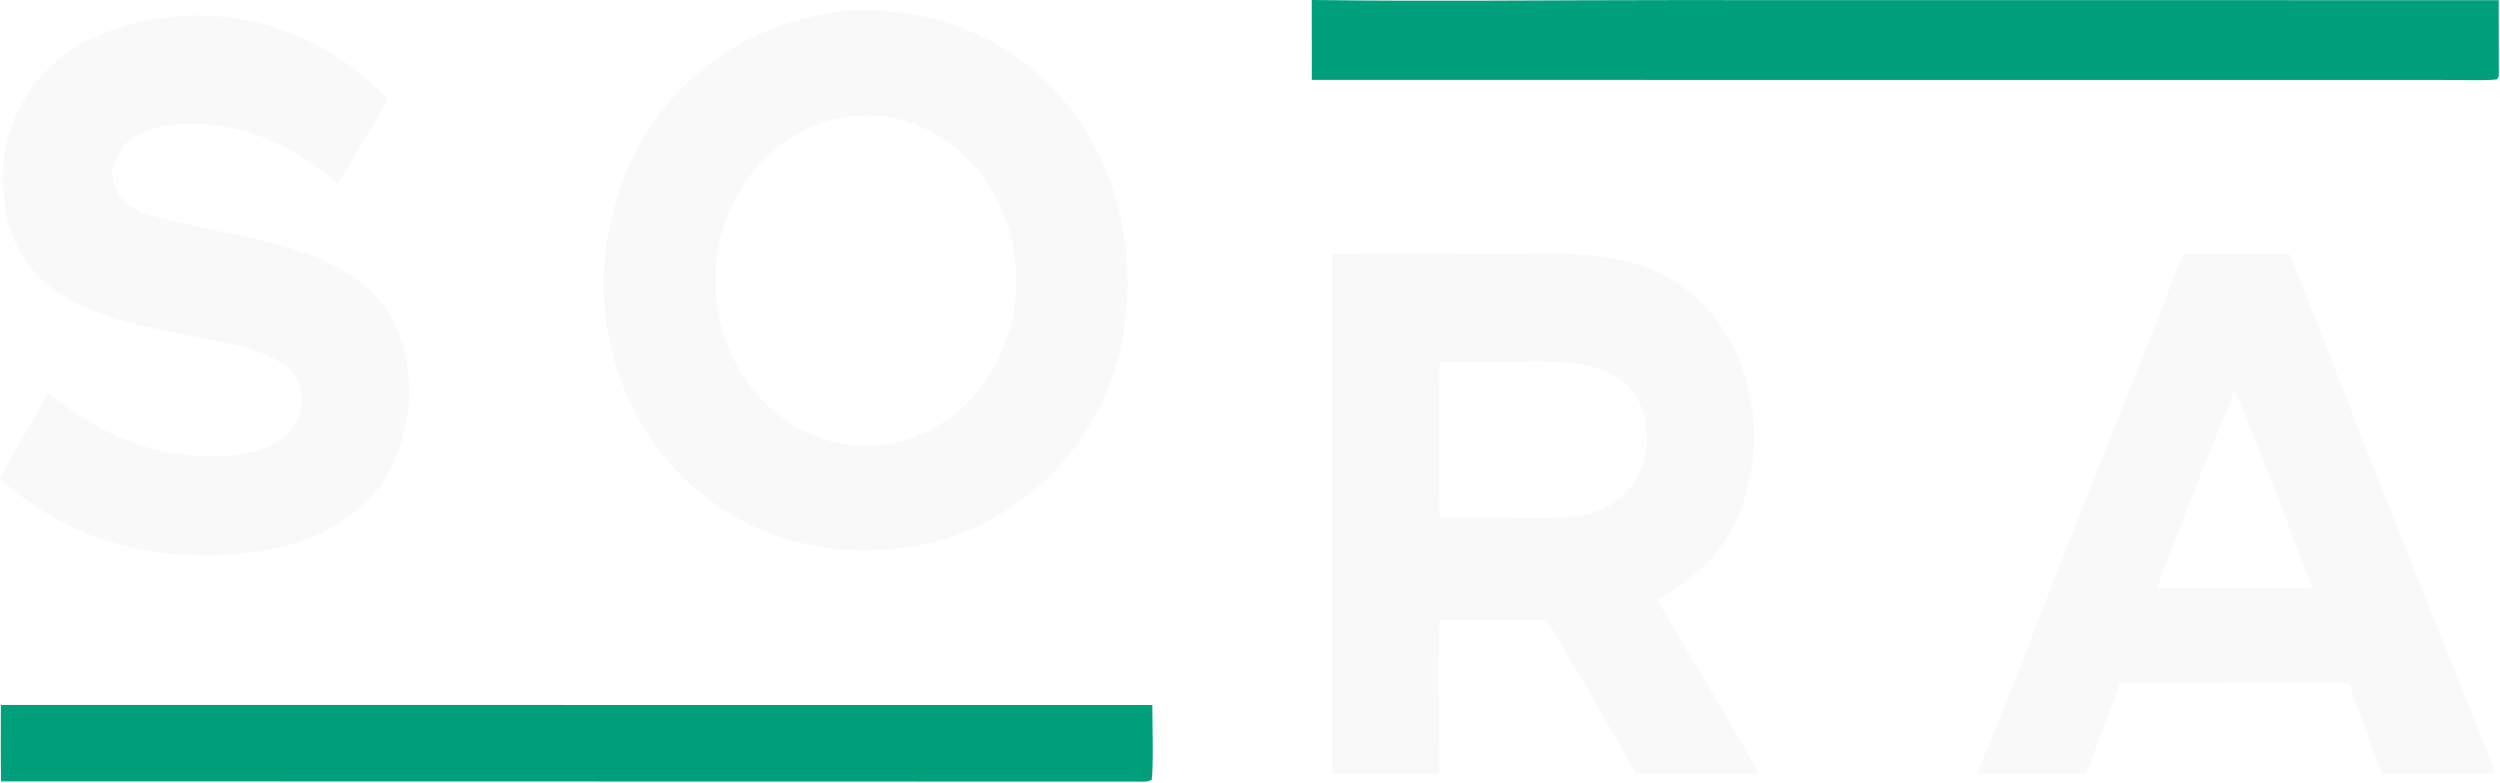
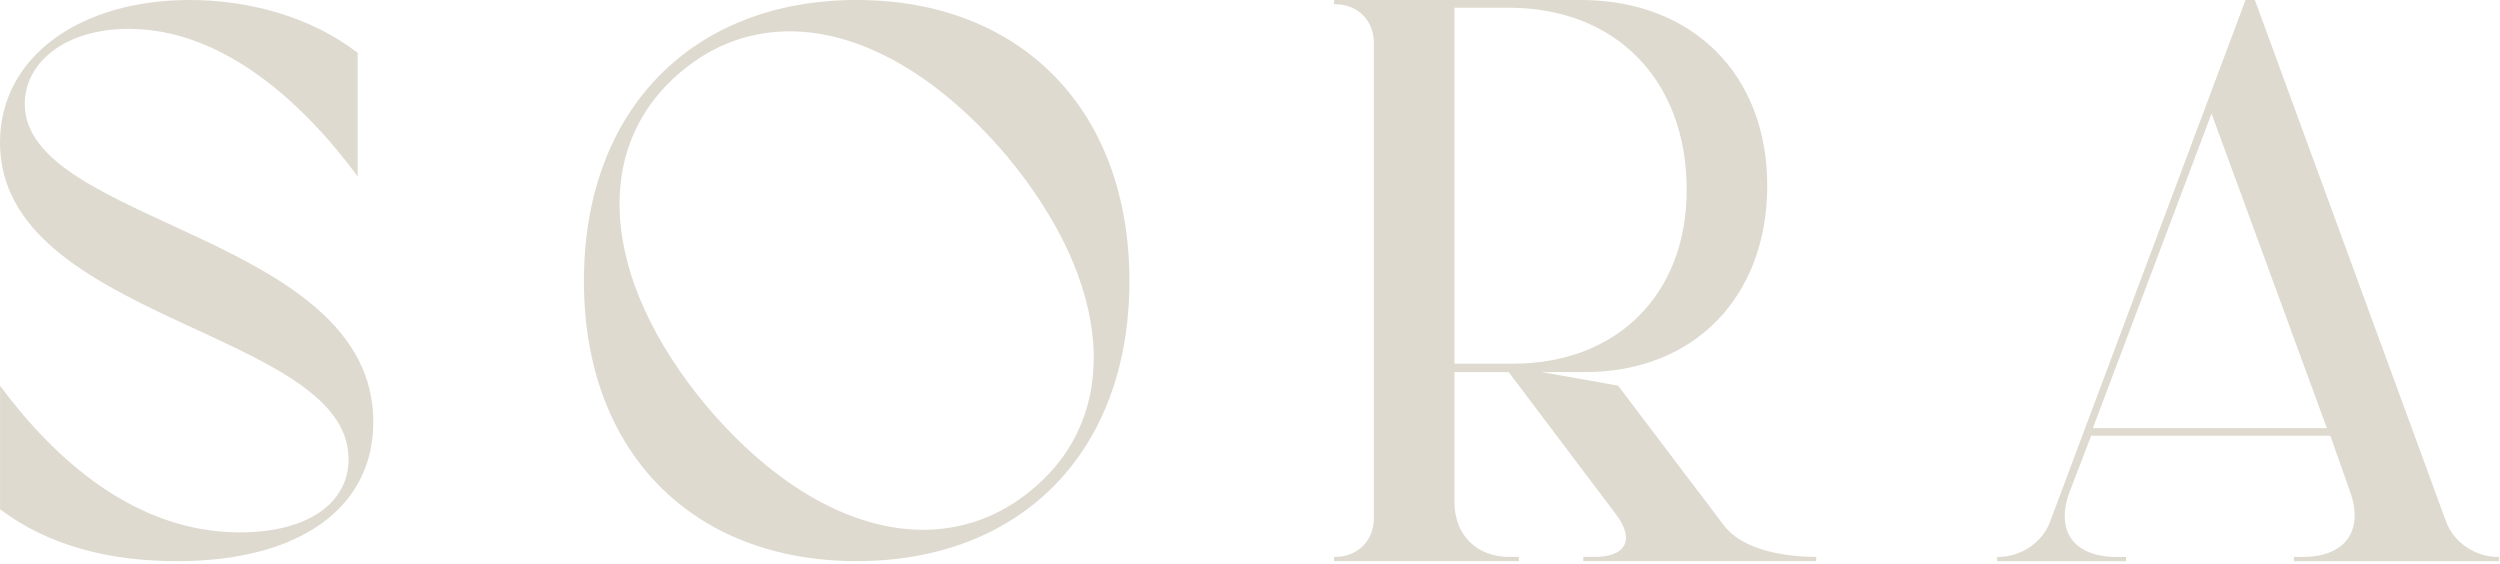
- <svg xmlns="http://www.w3.org/2000/svg" width="1751" height="548" viewBox="0 0 1751 548" fill="none">
-   <path d="M597.188 7.43C648.906 5.525 698.566 22.031 736.809 61.357C769.315 94.878 788.342 141.234 789.712 190.198C791.147 240.559 777.046 285.577 745.349 322.518C712.033 360.74 666.428 383.111 618.294 384.842C618.063 384.884 617.83 384.926 617.599 384.968C568.643 387.91 521.392 373.512 483.596 339.276C449.243 308.197 427.54 263.384 423.268 214.708C419.112 166.996 434.607 116.108 462.327 79.439C495.365 35.734 542.784 12.972 593.473 7.653C594.71 7.552 595.948 7.478 597.188 7.43ZM711.782 191.275C709.138 127.543 660.08 78.172 602.085 80.878C543.83 83.597 498.667 137.808 501.323 201.825C503.98 265.841 553.447 315.309 611.684 312.187C669.662 309.08 714.427 255.007 711.782 191.275Z" fill="#FAF9FA" />
-   <path d="M932.662 178.045C964.464 177.615 998.761 177.478 1030.62 177.953C1072.18 179.478 1112.16 172.795 1152.58 187.191C1212.48 208.528 1241.97 280.226 1222.61 346.695C1212.1 382.781 1190.11 403.759 1160.67 420.085C1183.28 459.352 1210.59 502.088 1231.72 541.708L1202.62 541.824L1145.81 541.755C1125.34 505.546 1104.49 469.615 1083.24 433.974L1008.24 434.003C1007.25 467.689 1008.14 507.637 1008.14 541.808L932.719 541.892L932.662 178.045ZM1153.32 306.214C1152.25 249.005 1095.51 253.015 1059.51 253.334C1042.27 253.488 1025.24 253.584 1008.38 253.421C1007.47 288.2 1007.9 327.645 1008.2 362.64L1058.66 362.74C1084.47 362.768 1117.38 366.136 1138.05 346.285C1148.19 334.543 1153.64 322.746 1153.32 306.214Z" fill="#FAF9FA" />
-   <path d="M1603.67 178.005L1691.62 401.212L1728.23 492.393C1734.44 507.908 1742.17 526.041 1747.62 541.741C1721.91 542.35 1694.14 541.814 1668.28 541.807L1644.93 478.296L1602.8 478.286L1484.84 478.336C1477.08 499.217 1469.24 521.146 1461.01 541.702C1435.79 542.172 1409.79 541.808 1384.5 541.809C1401.83 501.18 1419.17 455.549 1435.62 414.162L1529.04 177.961L1603.67 178.005ZM1564.89 274.368C1545.95 319.73 1527.89 365.585 1510.73 411.899L1566.49 411.892L1619.5 411.77C1614.51 397.614 1568.46 277.899 1564.89 274.368Z" fill="#FAF9FA" />
-   <path d="M126.539 11.488C127.517 11.298 128.437 11.155 129.433 11.11C181.919 8.262 233.216 29.292 271.779 69.465C260.219 89.319 248.536 109.083 236.733 128.755C217.344 112.882 200.876 101.306 177.222 93.697C152.604 85.778 118.329 82.092 94.672 95.547C84.833 101.142 81.2 109.351 78.407 120.538C79.925 128.914 80.719 135.452 87.244 141.174C99.696 152.094 117.97 153.761 133.003 157.373C175.381 167.798 230.859 173.221 263.7 207.965C296.687 242.863 292.458 313.52 260.288 347.553C228.288 381.407 183.173 389.356 140.966 388.954C88.961 388.087 40.458 372.519 0 335.03C10.878 315.059 22.632 294.84 33.842 275.042C71.325 306.016 110.191 321.484 157.386 319.384C172.95 318.692 193.466 314.474 204.316 300.663C209.185 294.511 211.693 286.44 211.293 278.214C207.519 209.185 9.497 267.572 2.102 132.336C0.487 105.294 8.611 78.659 24.642 58.434C49.96 26.282 89.723 14.073 126.539 11.488Z" fill="#FAF9FA" />
-   <path d="M918.745 0C1001.47 1.113 1086.8 0.053 1169.75 0.067L1750.09 0.134L1750.16 49.534C1750.03 53.03 1750.61 53.225 1748.89 55.574C1742.01 56.529 1728.89 56.041 1721.31 56.017L1672.8 55.963L1504.35 55.981L918.798 55.951L918.745 0Z" fill="#00A07D" />
-   <path d="M0.593 493.756L807.1 493.762C807.151 503.693 807.905 539.013 806.652 546.12C804.145 547.886 800.028 547.44 796.818 547.443L0.757 547.274C0.379 529.803 0.638 511.31 0.593 493.756Z" fill="#00A07D" />
+ <svg xmlns="http://www.w3.org/2000/svg" width="705" height="159" viewBox="0 0 705 159" fill="none">
+   <path d="M98.292 129.433C98.292 93.182 0 90.394 0 40.2C0 16.038 22.533 0 53.45 0C69.713 0 87.137 4.416 100.855 14.878V49.726C85.509 29.046 62.976 8.14 36.251 8.14C18.359 8.14 6.98 17.666 6.98 29.288C6.98 63.218 105.272 66.232 105.272 118.989C105.272 143.618 83.899 158.254 49.968 158.254C31.141 158.254 13.96 154.08 0.017 143.618V108.77C15.345 129.451 38.121 150.131 67.635 150.131C86.93 150.131 98.309 141.765 98.309 129.451L98.292 129.433Z" fill="#DEDACF" />
+   <path d="M164.659 79.239C164.659 30.899 195.333 0 241.578 0C287.823 0 318.497 30.899 318.497 79.239C318.497 127.58 287.823 158.237 241.578 158.237C195.333 158.237 164.659 127.563 164.659 79.239ZM199.282 114.555C218.802 137.556 240.418 149.403 260.388 149.403C271.317 149.403 282.003 145.68 291.062 138.024C316.384 117.119 314.063 80.157 283.857 43.924C264.337 20.922 242.496 8.833 222.751 8.833C211.597 8.833 201.136 12.557 192.077 20.212C166.755 41.36 169.076 78.304 199.282 114.555Z" fill="#DEDACF" />
+   <path d="M425.687 157.043H428.324V158.237H376.208V157.043H376.44C382.89 157.043 387.433 152.499 387.433 146.049V12.187C387.433 5.737 382.89 1.193 376.44 1.193H376.208V0H445.768C477.322 0 498.365 21.042 498.365 52.347C498.365 83.653 477.803 104.927 446.979 104.927H434.792L456.298 108.757L486.178 148.205C492.039 155.867 505.492 157.043 511.942 157.043H512.173V158.237H446.48V157.043H449.117C458.436 157.274 461.304 152.268 455.567 144.856L425.456 104.945H410.15V141.524C410.15 150.842 416.369 157.061 425.687 157.061V157.043ZM410.15 102.557H426.649C456.048 102.557 475.647 82.958 475.647 53.559C475.647 22.485 455.567 2.173 425.456 2.173H410.15V102.575V102.557Z" fill="#DEDACF" />
+   <path d="M589.71 122.883L583.74 138.421C579.446 149.665 584.703 157.06 596.891 157.06H599.529V158.254H563.195V157.06H563.426C569.877 157.06 576.096 152.997 578.252 146.778L633.243 0H635.88L689.677 146.778C691.833 152.997 698.052 157.06 704.503 157.06H704.735V158.254H646.875V157.06H649.263C661.451 157.06 666.708 149.647 662.645 138.421L657.157 122.883H589.746H589.71ZM623.656 32.039L590.191 120.726H656.177L623.656 32.039Z" fill="#DEDACF" />
</svg>
